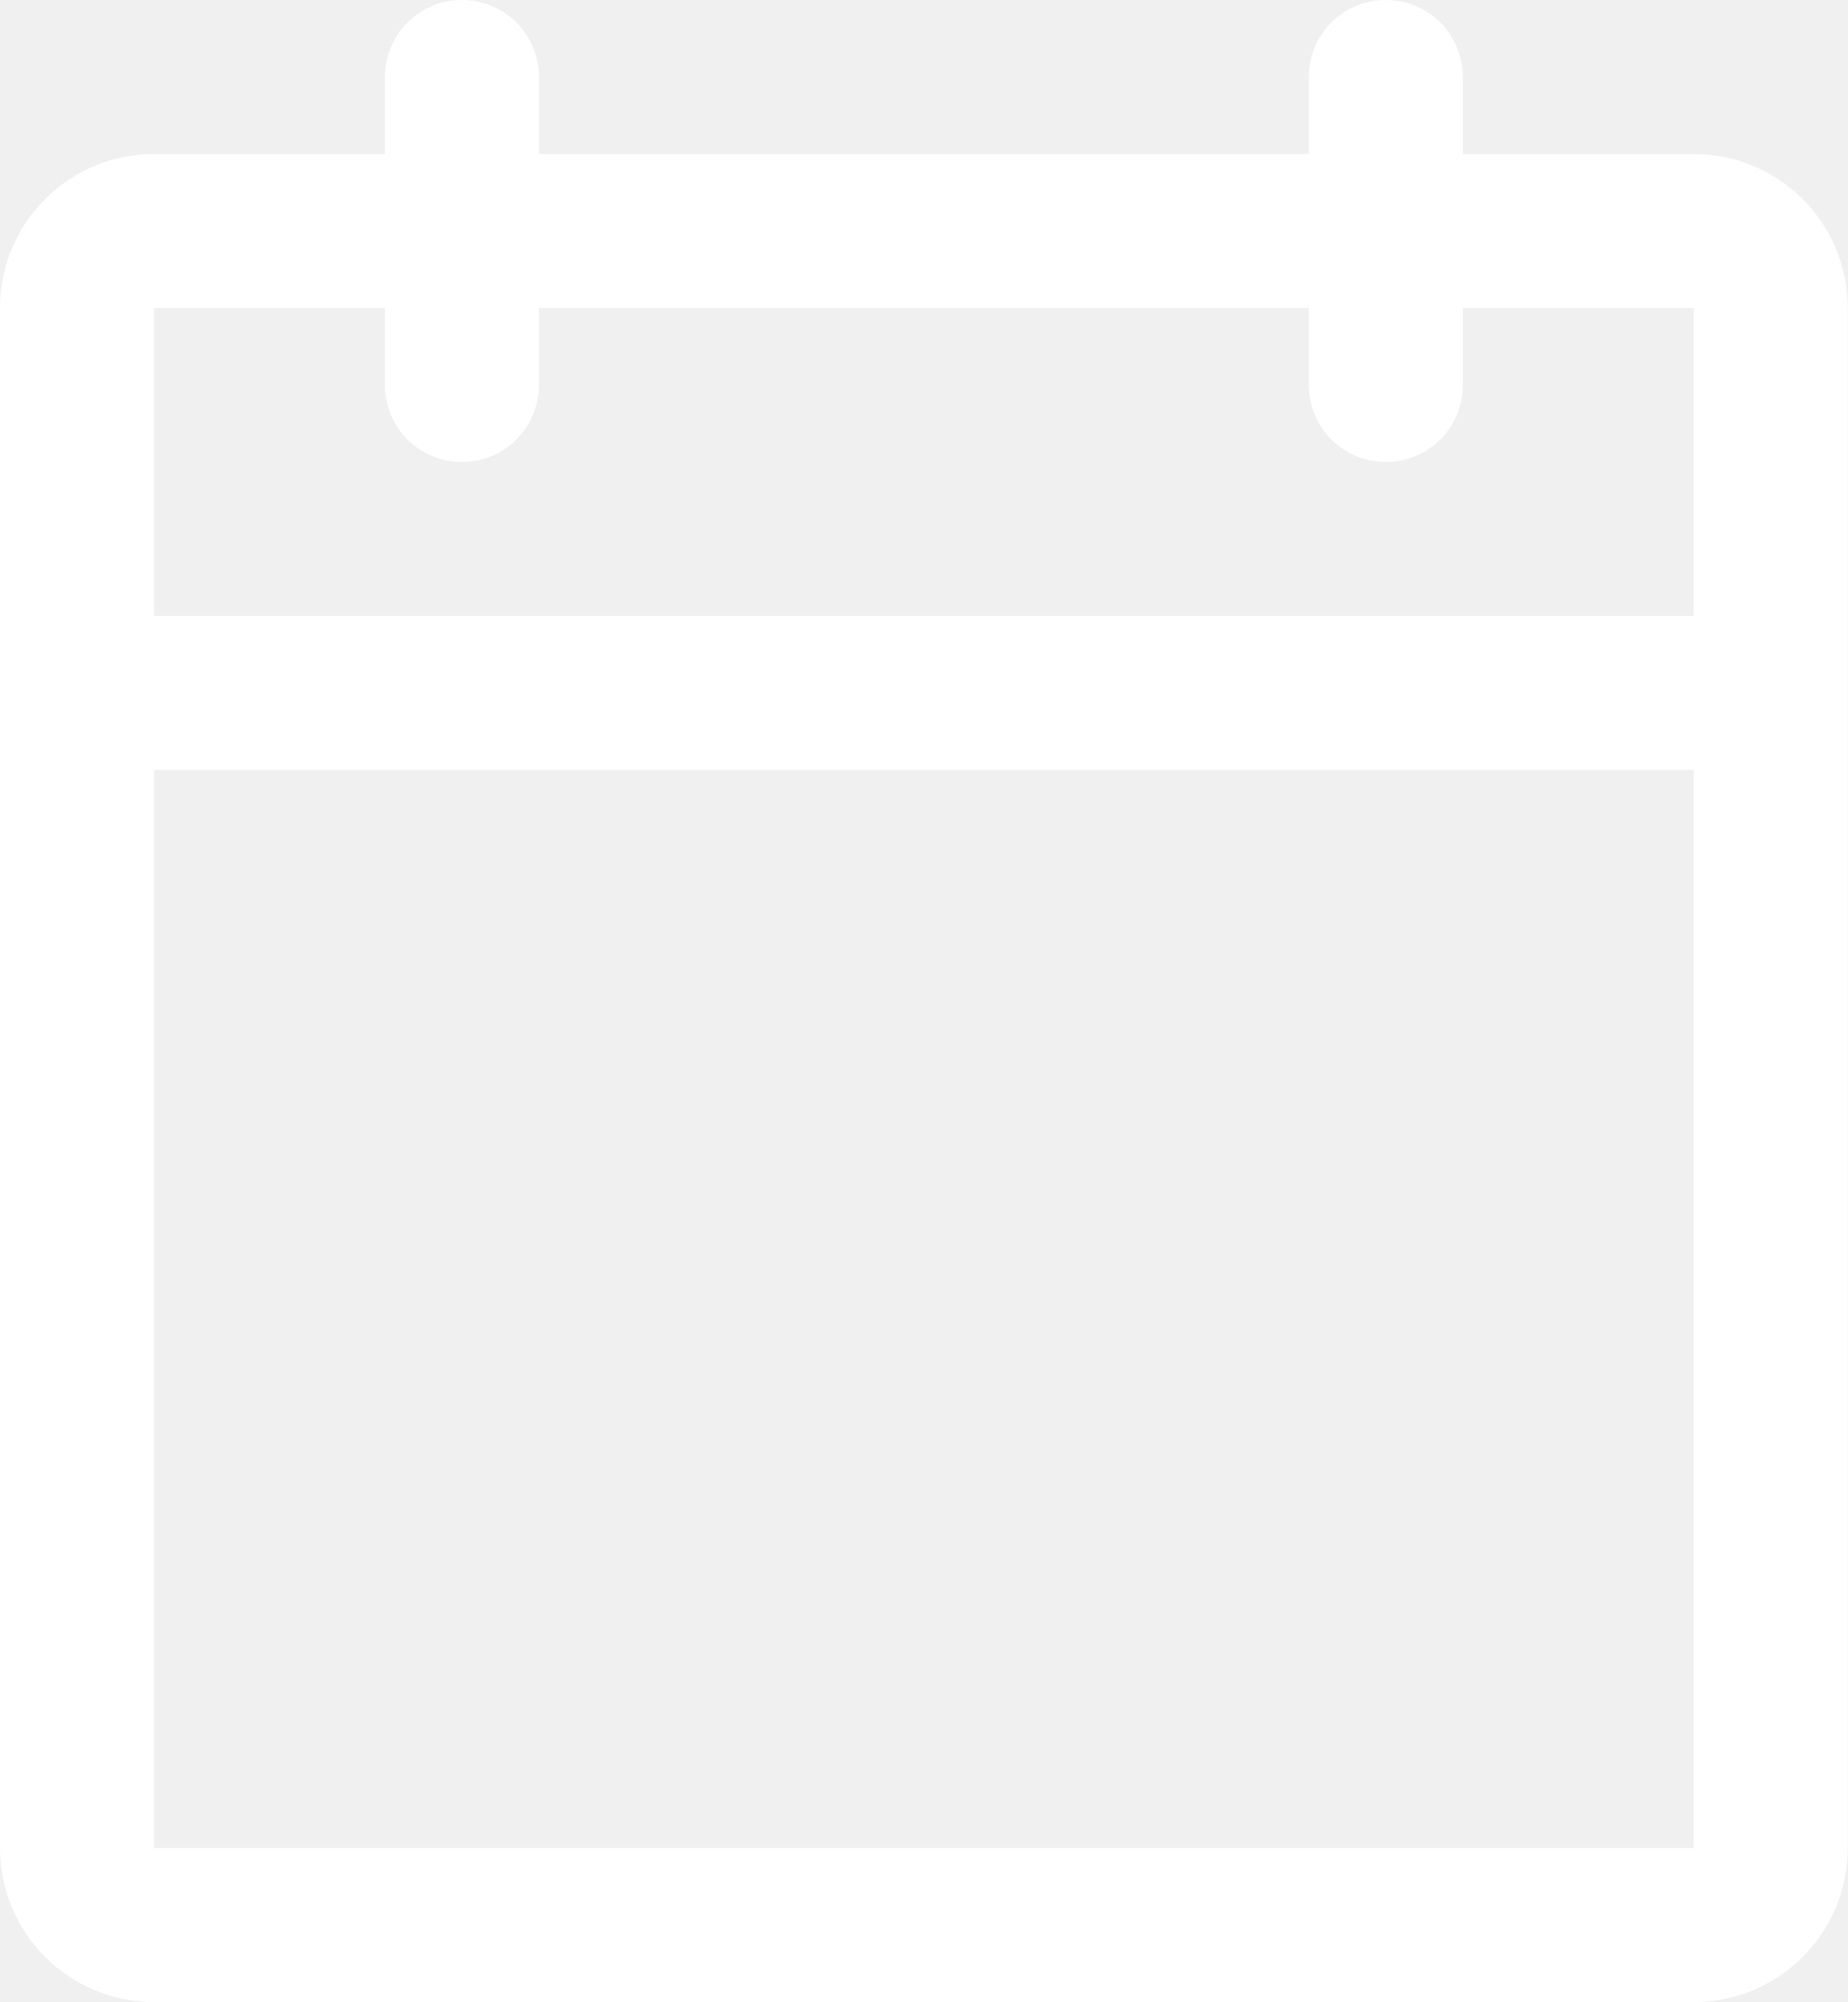
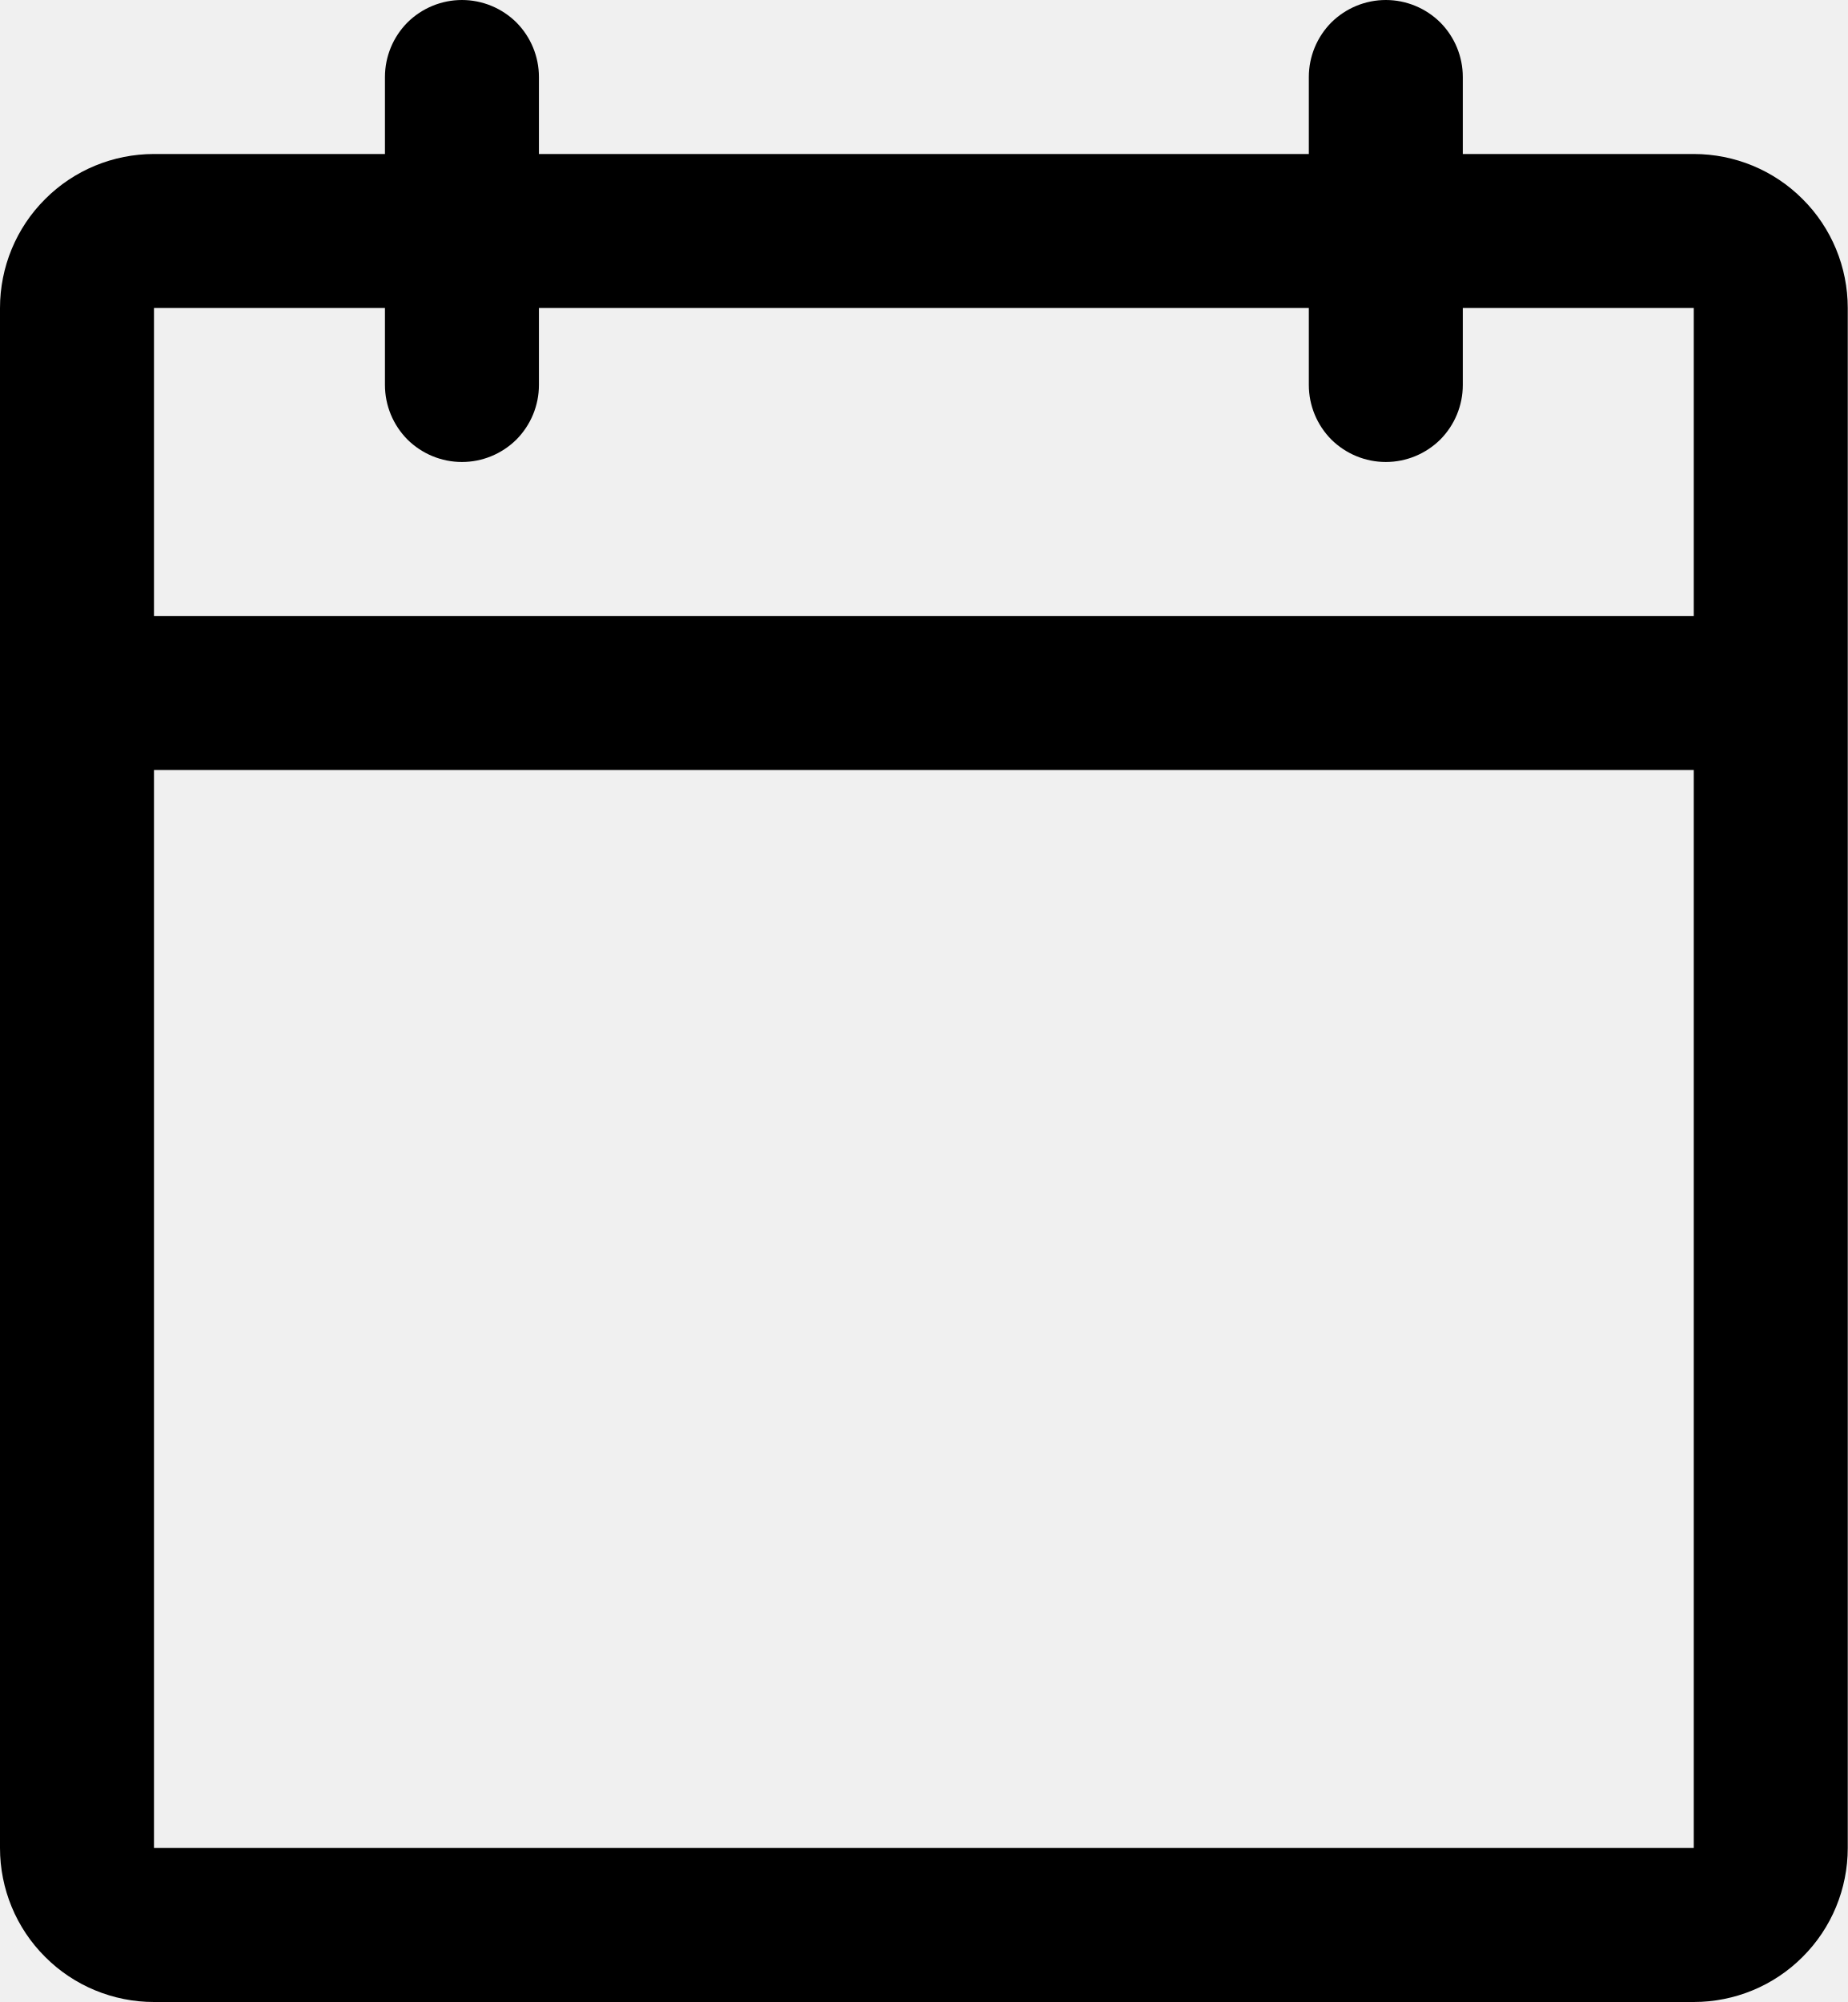
<svg xmlns="http://www.w3.org/2000/svg" width="12" height="13" viewBox="0 0 12 13" fill="none">
-   <path d="M11 1H9.5V0.5C9.5 0.367 9.447 0.24 9.354 0.146C9.26 0.053 9.133 0 9 0C8.867 0 8.74 0.053 8.646 0.146C8.553 0.24 8.5 0.367 8.5 0.5V1H3.5V0.5C3.5 0.367 3.447 0.24 3.354 0.146C3.26 0.053 3.133 0 3 0C2.867 0 2.74 0.053 2.646 0.146C2.553 0.24 2.5 0.367 2.5 0.5V1H1C0.735 1 0.48 1.105 0.293 1.293C0.105 1.48 0 1.735 0 2V12C0 12.265 0.105 12.52 0.293 12.707C0.48 12.895 0.735 13 1 13H11C11.265 13 11.52 12.895 11.707 12.707C11.895 12.52 12 12.265 12 12V2C12 1.735 11.895 1.48 11.707 1.293C11.52 1.105 11.265 1 11 1ZM2.5 2V2.5C2.5 2.633 2.553 2.76 2.646 2.854C2.74 2.947 2.867 3 3 3C3.133 3 3.26 2.947 3.354 2.854C3.447 2.76 3.5 2.633 3.5 2.5V2H8.5V2.5C8.5 2.633 8.553 2.76 8.646 2.854C8.74 2.947 8.867 3 9 3C9.133 3 9.26 2.947 9.354 2.854C9.447 2.76 9.5 2.633 9.5 2.5V2H11V4H1V2H2.5ZM11 12H1V5H11V12Z" fill="white" />
+   <path d="M11 1H9.5V0.5C9.5 0.367 9.447 0.24 9.354 0.146C9.26 0.053 9.133 0 9 0C8.867 0 8.74 0.053 8.646 0.146C8.553 0.24 8.5 0.367 8.5 0.5V1H3.5V0.5C3.5 0.367 3.447 0.24 3.354 0.146C3.26 0.053 3.133 0 3 0C2.867 0 2.74 0.053 2.646 0.146C2.553 0.24 2.5 0.367 2.5 0.5V1H1C0.735 1 0.48 1.105 0.293 1.293C0.105 1.48 0 1.735 0 2V12C0 12.265 0.105 12.52 0.293 12.707C0.48 12.895 0.735 13 1 13H11C11.265 13 11.52 12.895 11.707 12.707C11.895 12.52 12 12.265 12 12V2C12 1.735 11.895 1.48 11.707 1.293C11.52 1.105 11.265 1 11 1ZM2.5 2V2.5C2.5 2.633 2.553 2.76 2.646 2.854C2.74 2.947 2.867 3 3 3C3.133 3 3.26 2.947 3.354 2.854C3.447 2.76 3.5 2.633 3.5 2.5V2H8.5V2.5C8.5 2.633 8.553 2.76 8.646 2.854C8.74 2.947 8.867 3 9 3C9.133 3 9.26 2.947 9.354 2.854C9.447 2.76 9.5 2.633 9.5 2.5V2H11V4H1V2H2.5ZM11 12H1V5H11V12Z" fill="currentColor" />
</svg>
